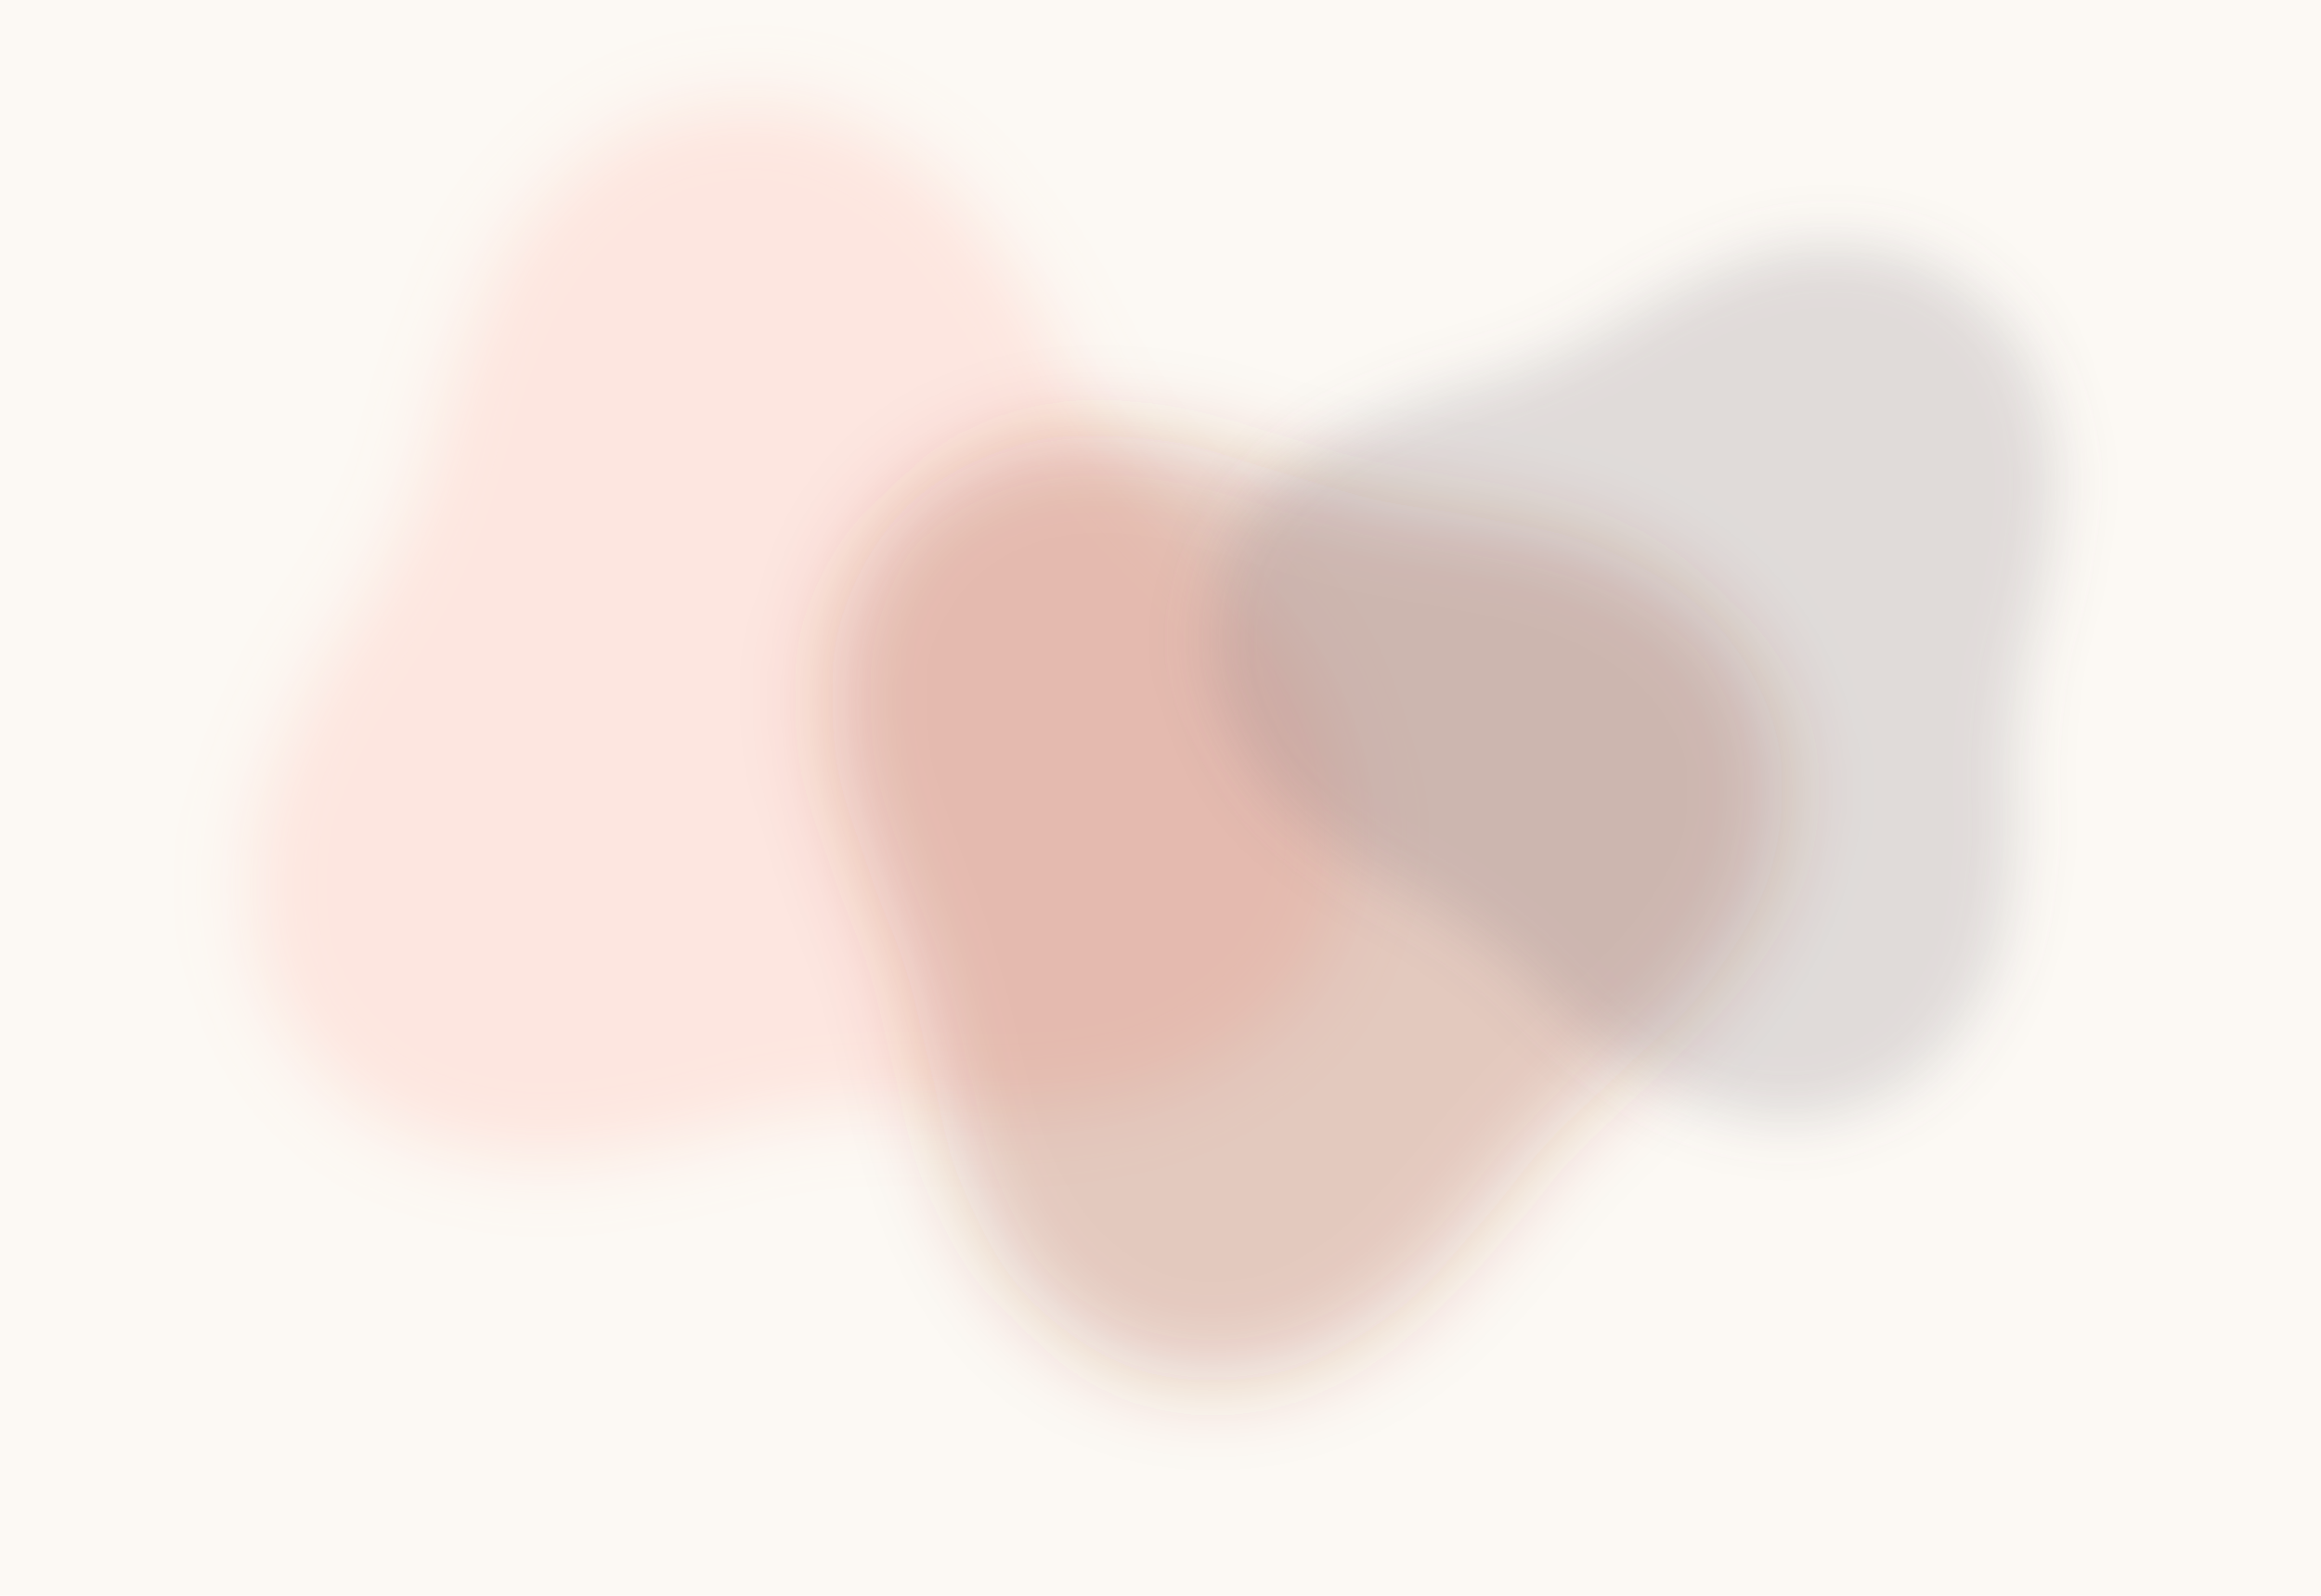
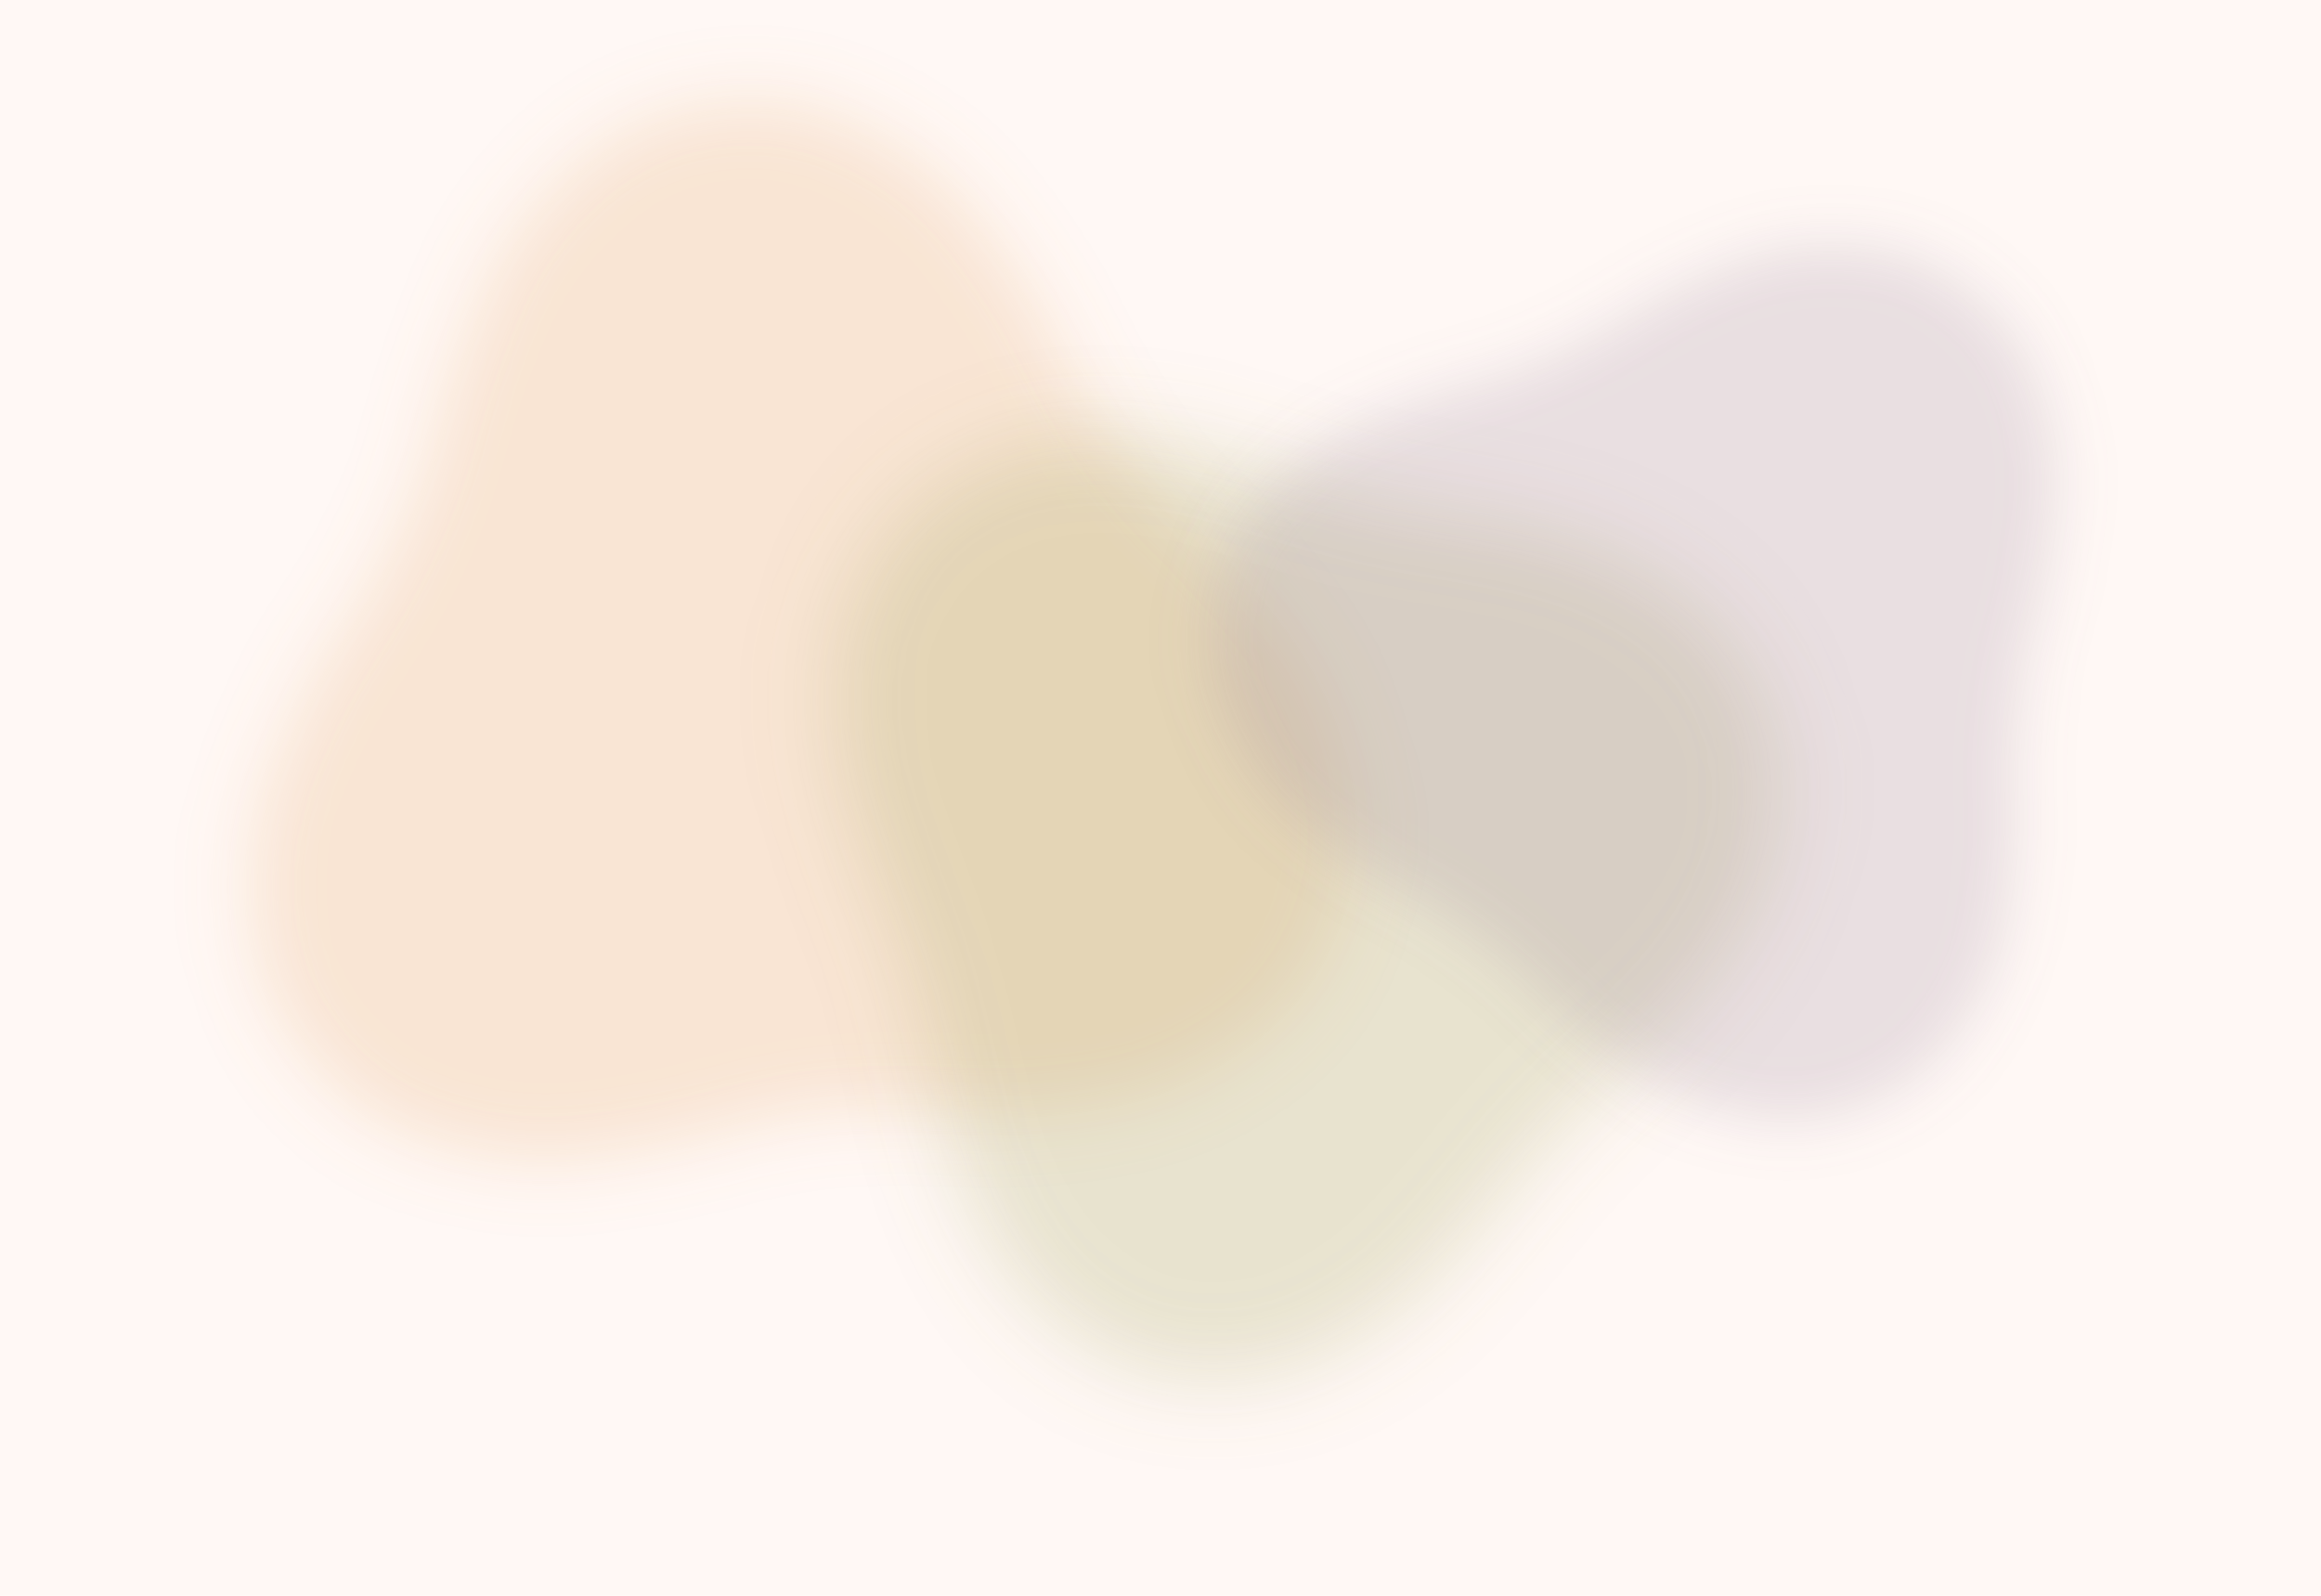
<svg xmlns="http://www.w3.org/2000/svg" viewBox="0 0 320 220" width="320" height="220">
  <defs>
    <filter id="welcome-dawn-soft" x="-30%" y="-30%" width="160%" height="160%">
      <feGaussianBlur stdDeviation="5" />
    </filter>
    <filter id="welcome-noon-soft" x="-30%" y="-30%" width="160%" height="160%">
      <feGaussianBlur stdDeviation="6" />
    </filter>
    <filter id="welcome-dusk-soft" x="-30%" y="-30%" width="160%" height="160%">
      <feGaussianBlur stdDeviation="4" />
    </filter>
  </defs>
-   <rect width="320" height="220" fill="#FCF9F4" />
-   <path d="M 181.89 96 C 184.62 102.28 186.94 110.19 186.46 117.02 C 185.98 123.85 183.15 131.57 179 136.99 C 174.85 142.41 167.87 146.83 161.54 149.54 C 155.22 152.25 147.44 152.71 141.05 153.25 C 134.66 153.79 128.72 152.64 123.21 152.77 C 117.7 152.9 113.31 153.13 108 154.02 C 102.69 154.9 97.52 157.09 91.36 158.09 C 85.21 159.09 77.85 160.77 71.05 159.99 C 64.25 159.22 56.24 157.27 50.56 153.44 C 44.89 149.6 39.62 143.3 37 136.99 C 34.38 130.69 34.04 122.43 34.86 115.6 C 35.68 108.77 39.17 101.8 41.89 96 C 44.62 90.2 48.59 85.62 51.23 80.79 C 53.87 75.95 55.87 72.03 57.76 66.99 C 59.64 61.95 60.33 56.38 62.55 50.55 C 64.76 44.72 66.98 37.51 71.05 32.01 C 75.12 26.51 80.82 20.54 86.98 17.54 C 93.13 14.54 101.23 13.13 108 14.02 C 114.77 14.9 122.09 18.74 127.6 22.86 C 133.11 26.98 137.39 33.49 141.05 38.75 C 144.71 44.01 146.69 49.73 149.56 54.44 C 152.42 59.15 154.82 62.84 158.24 66.99 C 161.67 71.15 166.15 74.53 170.09 79.36 C 174.03 84.2 179.17 89.72 181.89 96 Z" fill="#FEACA0" fill-opacity="0.24" filter="url(#welcome-dawn-soft)" />
-   <path d="M 243.98 120 C 242.36 125.71 238.51 131.26 235.1 135.84 C 231.7 140.41 227.16 143.86 223.52 147.44 C 219.89 151.01 216.54 153.78 213.29 157.29 C 210.04 160.8 207.52 164.62 204.01 168.52 C 200.51 172.41 196.93 177.24 192.26 180.67 C 187.59 184.1 181.78 187.76 176 189.12 C 170.22 190.49 163.22 190.55 157.56 188.84 C 151.89 187.13 146.15 183.13 142.01 178.87 C 137.87 174.61 134.99 168.51 132.73 163.27 C 130.48 158.03 129.75 152.37 128.48 147.44 C 127.2 142.5 126.48 138.22 125.06 133.65 C 123.65 129.08 121.6 124.98 119.98 120 C 118.36 115.02 115.97 109.5 115.33 103.74 C 114.69 97.98 114.42 91.13 116.14 85.44 C 117.85 79.75 121.3 73.66 125.61 69.61 C 129.92 65.56 136.25 62.58 142.01 61.13 C 147.77 59.68 154.5 60.23 160.16 60.9 C 165.83 61.56 171.09 63.76 176 65.12 C 180.91 66.49 184.98 68 189.65 69.06 C 194.32 70.12 198.88 70.4 204.01 71.48 C 209.14 72.57 215.11 73.26 220.41 75.59 C 225.72 77.91 231.79 81.11 235.86 85.44 C 239.93 89.77 243.48 95.8 244.84 101.56 C 246.19 107.32 245.6 114.29 243.98 120 Z" fill="#9C3E28" fill-opacity="0.26" filter="url(#welcome-noon-soft)" />
-   <path d="M 279.05 92 C 278.31 96.29 277.99 99.87 277.76 104.26 C 277.53 108.66 278.23 113.34 277.68 118.37 C 277.13 123.4 276.64 129.46 274.44 134.44 C 272.24 139.42 268.76 144.91 264.47 148.24 C 260.19 151.58 254.14 153.92 248.73 154.43 C 243.31 154.93 237.03 153.29 232 151.26 C 226.97 149.22 222.47 145.29 218.55 142.21 C 214.63 139.12 211.81 135.53 208.47 132.75 C 205.13 129.97 202.19 127.89 198.5 125.5 C 194.81 123.1 190.4 121.37 186.32 118.37 C 182.24 115.38 177.23 111.93 174.02 107.54 C 170.81 103.14 167.8 97.38 167.05 92 C 166.31 86.62 167.3 80.21 169.57 75.27 C 171.85 70.34 176.4 65.71 180.68 62.37 C 184.96 59.03 190.62 57.1 195.25 55.25 C 199.88 53.39 204.39 52.75 208.47 51.25 C 212.55 49.75 215.82 48.24 219.74 46.24 C 223.66 44.24 227.37 41.29 232 39.26 C 236.63 37.22 242.12 34.61 247.54 34.02 C 252.95 33.44 259.45 33.71 264.47 35.76 C 269.5 37.8 274.56 41.86 277.7 46.3 C 280.84 50.74 282.57 57 283.32 62.37 C 284.07 67.75 282.92 73.61 282.21 78.55 C 281.5 83.49 279.8 87.71 279.05 92 Z" fill="#7E717C" fill-opacity="0.22" filter="url(#welcome-dusk-soft)" />
+   <rect width="320" height="220" fill="#FFF8F5" />
+   <path d="M 181.89 96 C 184.62 102.28 186.94 110.19 186.46 117.02 C 185.98 123.85 183.15 131.57 179 136.99 C 174.85 142.41 167.87 146.83 161.54 149.54 C 155.22 152.25 147.44 152.71 141.05 153.25 C 134.66 153.79 128.72 152.64 123.21 152.77 C 117.7 152.9 113.31 153.13 108 154.02 C 102.69 154.9 97.52 157.09 91.36 158.09 C 85.21 159.09 77.85 160.77 71.05 159.99 C 64.25 159.22 56.24 157.27 50.56 153.44 C 44.89 149.6 39.62 143.3 37 136.99 C 34.38 130.69 34.04 122.43 34.86 115.6 C 35.68 108.77 39.17 101.8 41.89 96 C 44.62 90.2 48.59 85.62 51.23 80.79 C 53.87 75.95 55.87 72.03 57.76 66.99 C 59.64 61.95 60.33 56.38 62.55 50.55 C 64.76 44.72 66.98 37.51 71.05 32.01 C 75.12 26.51 80.82 20.54 86.98 17.54 C 93.13 14.54 101.23 13.13 108 14.02 C 114.77 14.9 122.09 18.74 127.6 22.86 C 133.11 26.98 137.39 33.49 141.05 38.75 C 144.71 44.01 146.69 49.73 149.56 54.44 C 152.42 59.15 154.82 62.84 158.24 66.99 C 161.67 71.15 166.15 74.53 170.09 79.36 C 174.03 84.2 179.17 89.72 181.89 96 Z" fill="#E5A96D" fill-opacity="0.24" filter="url(#welcome-dawn-soft)" />
+   <path d="M 243.98 120 C 242.36 125.71 238.51 131.26 235.1 135.84 C 231.7 140.41 227.16 143.86 223.52 147.44 C 219.89 151.01 216.54 153.78 213.29 157.29 C 210.04 160.8 207.52 164.62 204.01 168.52 C 200.51 172.41 196.93 177.24 192.26 180.67 C 187.59 184.1 181.78 187.76 176 189.12 C 170.22 190.49 163.22 190.55 157.56 188.84 C 151.89 187.13 146.15 183.13 142.01 178.87 C 137.87 174.61 134.99 168.51 132.73 163.27 C 130.48 158.03 129.75 152.37 128.48 147.44 C 127.2 142.5 126.48 138.22 125.06 133.65 C 123.65 129.08 121.6 124.98 119.98 120 C 118.36 115.02 115.97 109.5 115.33 103.74 C 114.69 97.98 114.42 91.13 116.14 85.44 C 117.85 79.75 121.3 73.66 125.61 69.61 C 129.92 65.56 136.25 62.58 142.01 61.13 C 147.77 59.68 154.5 60.23 160.16 60.9 C 165.83 61.56 171.09 63.76 176 65.12 C 180.91 66.49 184.98 68 189.65 69.06 C 194.32 70.12 198.88 70.4 204.01 71.48 C 209.14 72.57 215.11 73.26 220.41 75.59 C 225.72 77.91 231.79 81.11 235.86 85.44 C 239.93 89.77 243.48 95.8 244.84 101.56 C 246.19 107.32 245.6 114.29 243.98 120 Z" fill="#A8A663" fill-opacity="0.26" filter="url(#welcome-noon-soft)" />
+   <path d="M 279.05 92 C 278.31 96.29 277.99 99.87 277.76 104.26 C 277.53 108.66 278.23 113.34 277.68 118.37 C 277.13 123.4 276.64 129.46 274.44 134.44 C 272.24 139.42 268.76 144.91 264.47 148.24 C 260.19 151.58 254.14 153.92 248.73 154.43 C 243.31 154.93 237.03 153.29 232 151.26 C 226.97 149.22 222.47 145.29 218.55 142.21 C 214.63 139.12 211.81 135.53 208.47 132.75 C 205.13 129.97 202.19 127.89 198.5 125.5 C 194.81 123.1 190.4 121.37 186.32 118.37 C 182.24 115.38 177.23 111.93 174.02 107.54 C 170.81 103.14 167.8 97.38 167.05 92 C 166.31 86.62 167.3 80.21 169.57 75.27 C 171.85 70.34 176.4 65.71 180.68 62.37 C 184.96 59.03 190.62 57.1 195.25 55.25 C 199.88 53.39 204.39 52.75 208.47 51.25 C 212.55 49.75 215.82 48.24 219.74 46.24 C 223.66 44.24 227.37 41.29 232 39.26 C 236.63 37.22 242.12 34.61 247.54 34.02 C 252.95 33.44 259.45 33.71 264.47 35.76 C 269.5 37.8 274.56 41.86 277.7 46.3 C 280.84 50.74 282.57 57 283.32 62.37 C 284.07 67.75 282.92 73.61 282.21 78.55 C 281.5 83.49 279.8 87.71 279.05 92 Z" fill="#9B849E" fill-opacity="0.22" filter="url(#welcome-dusk-soft)" />
</svg>
